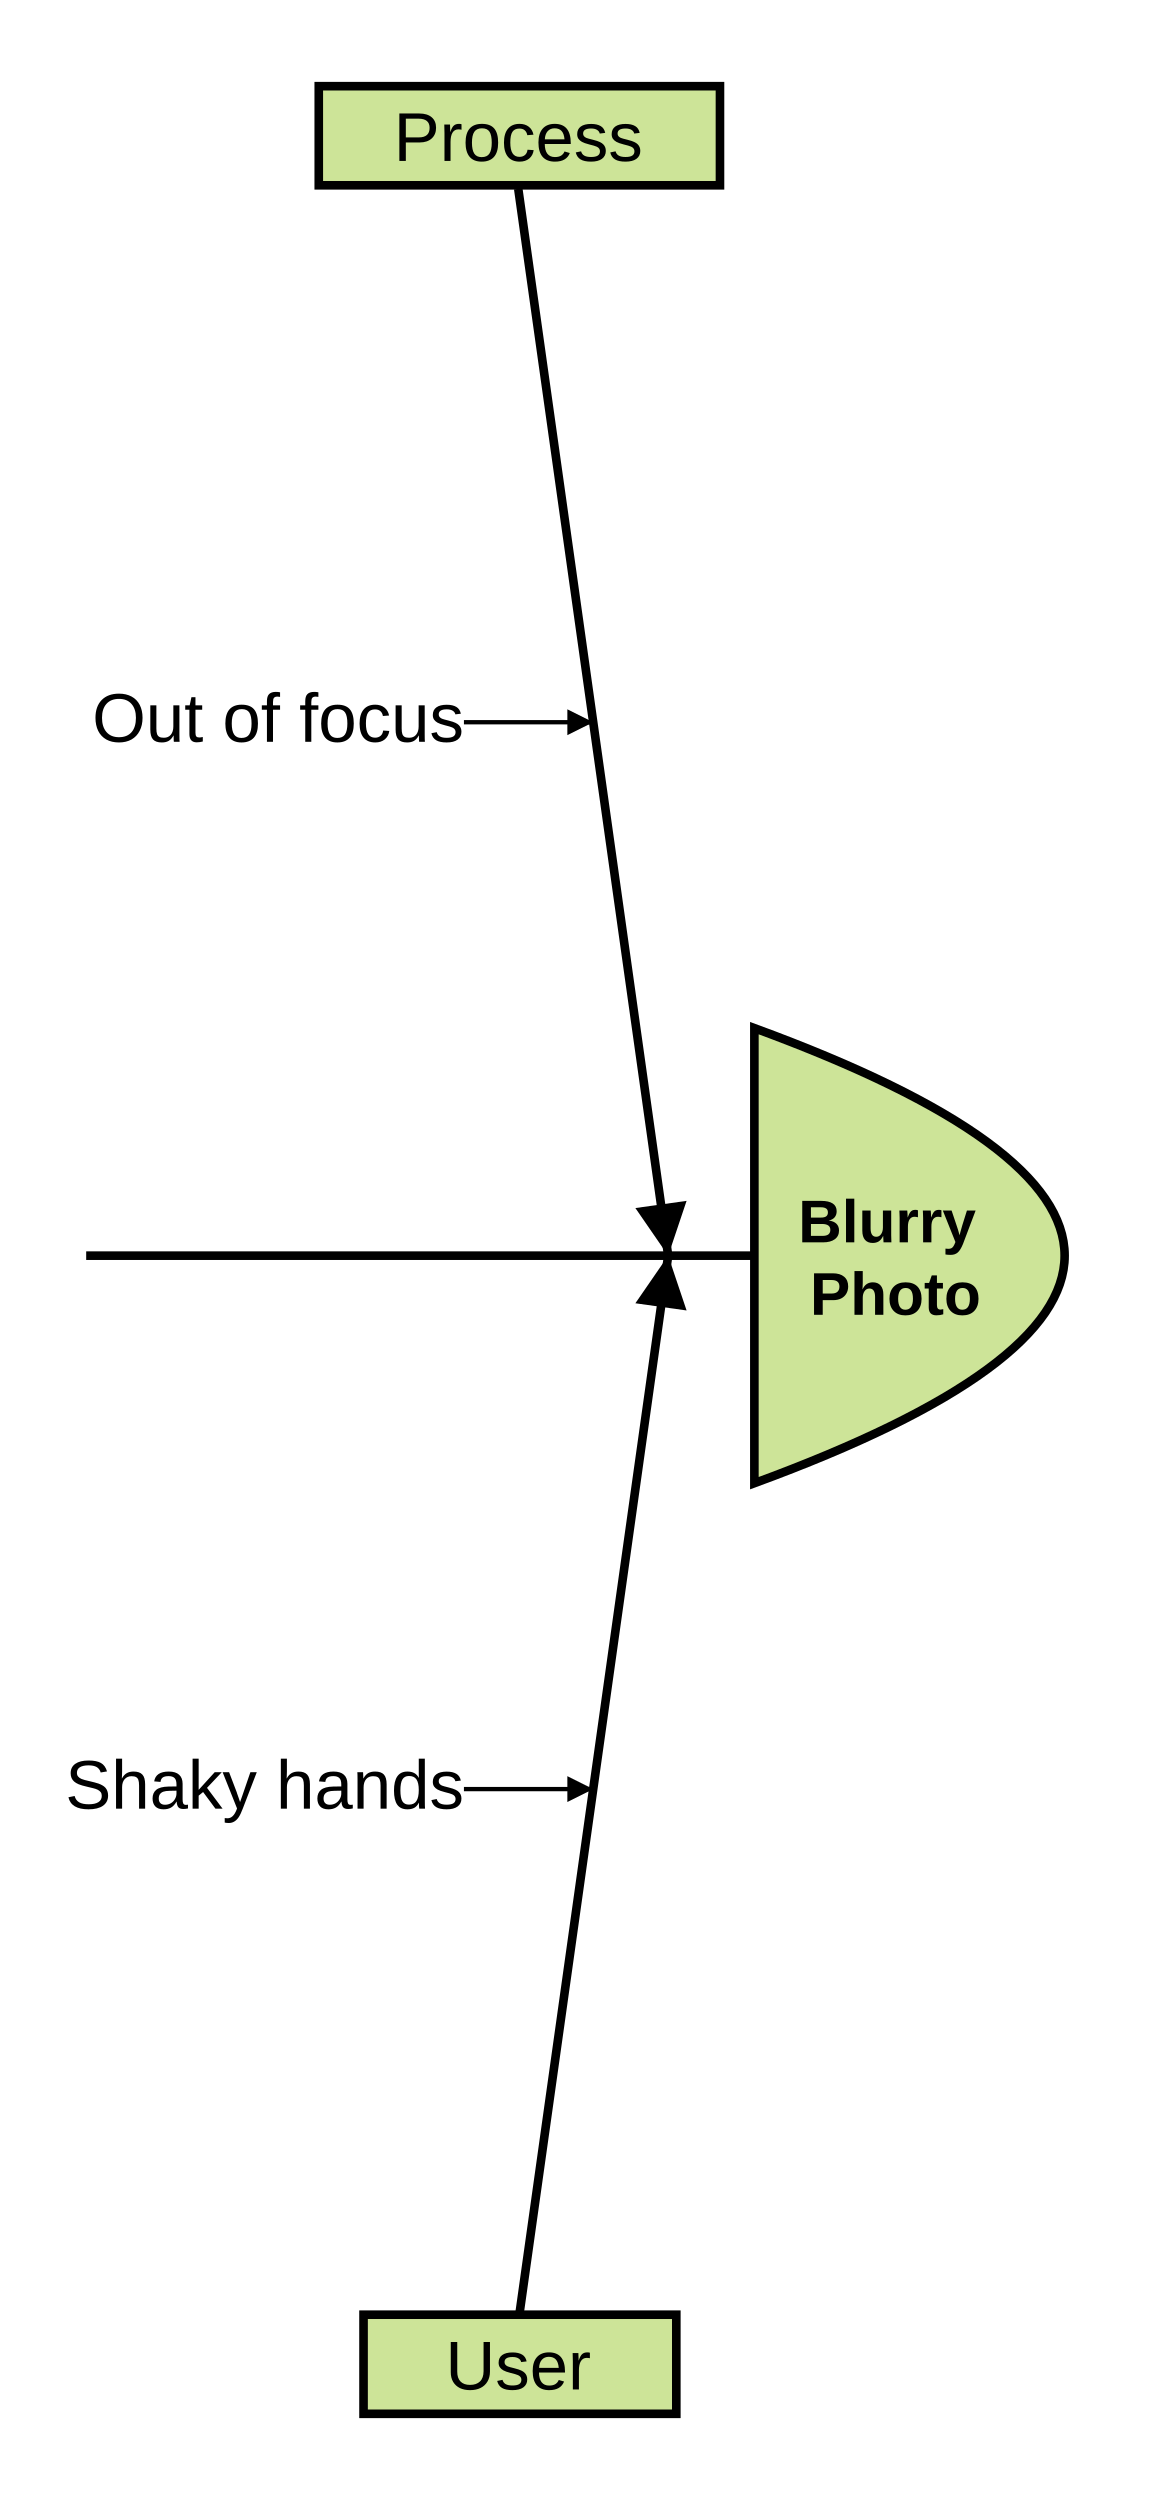
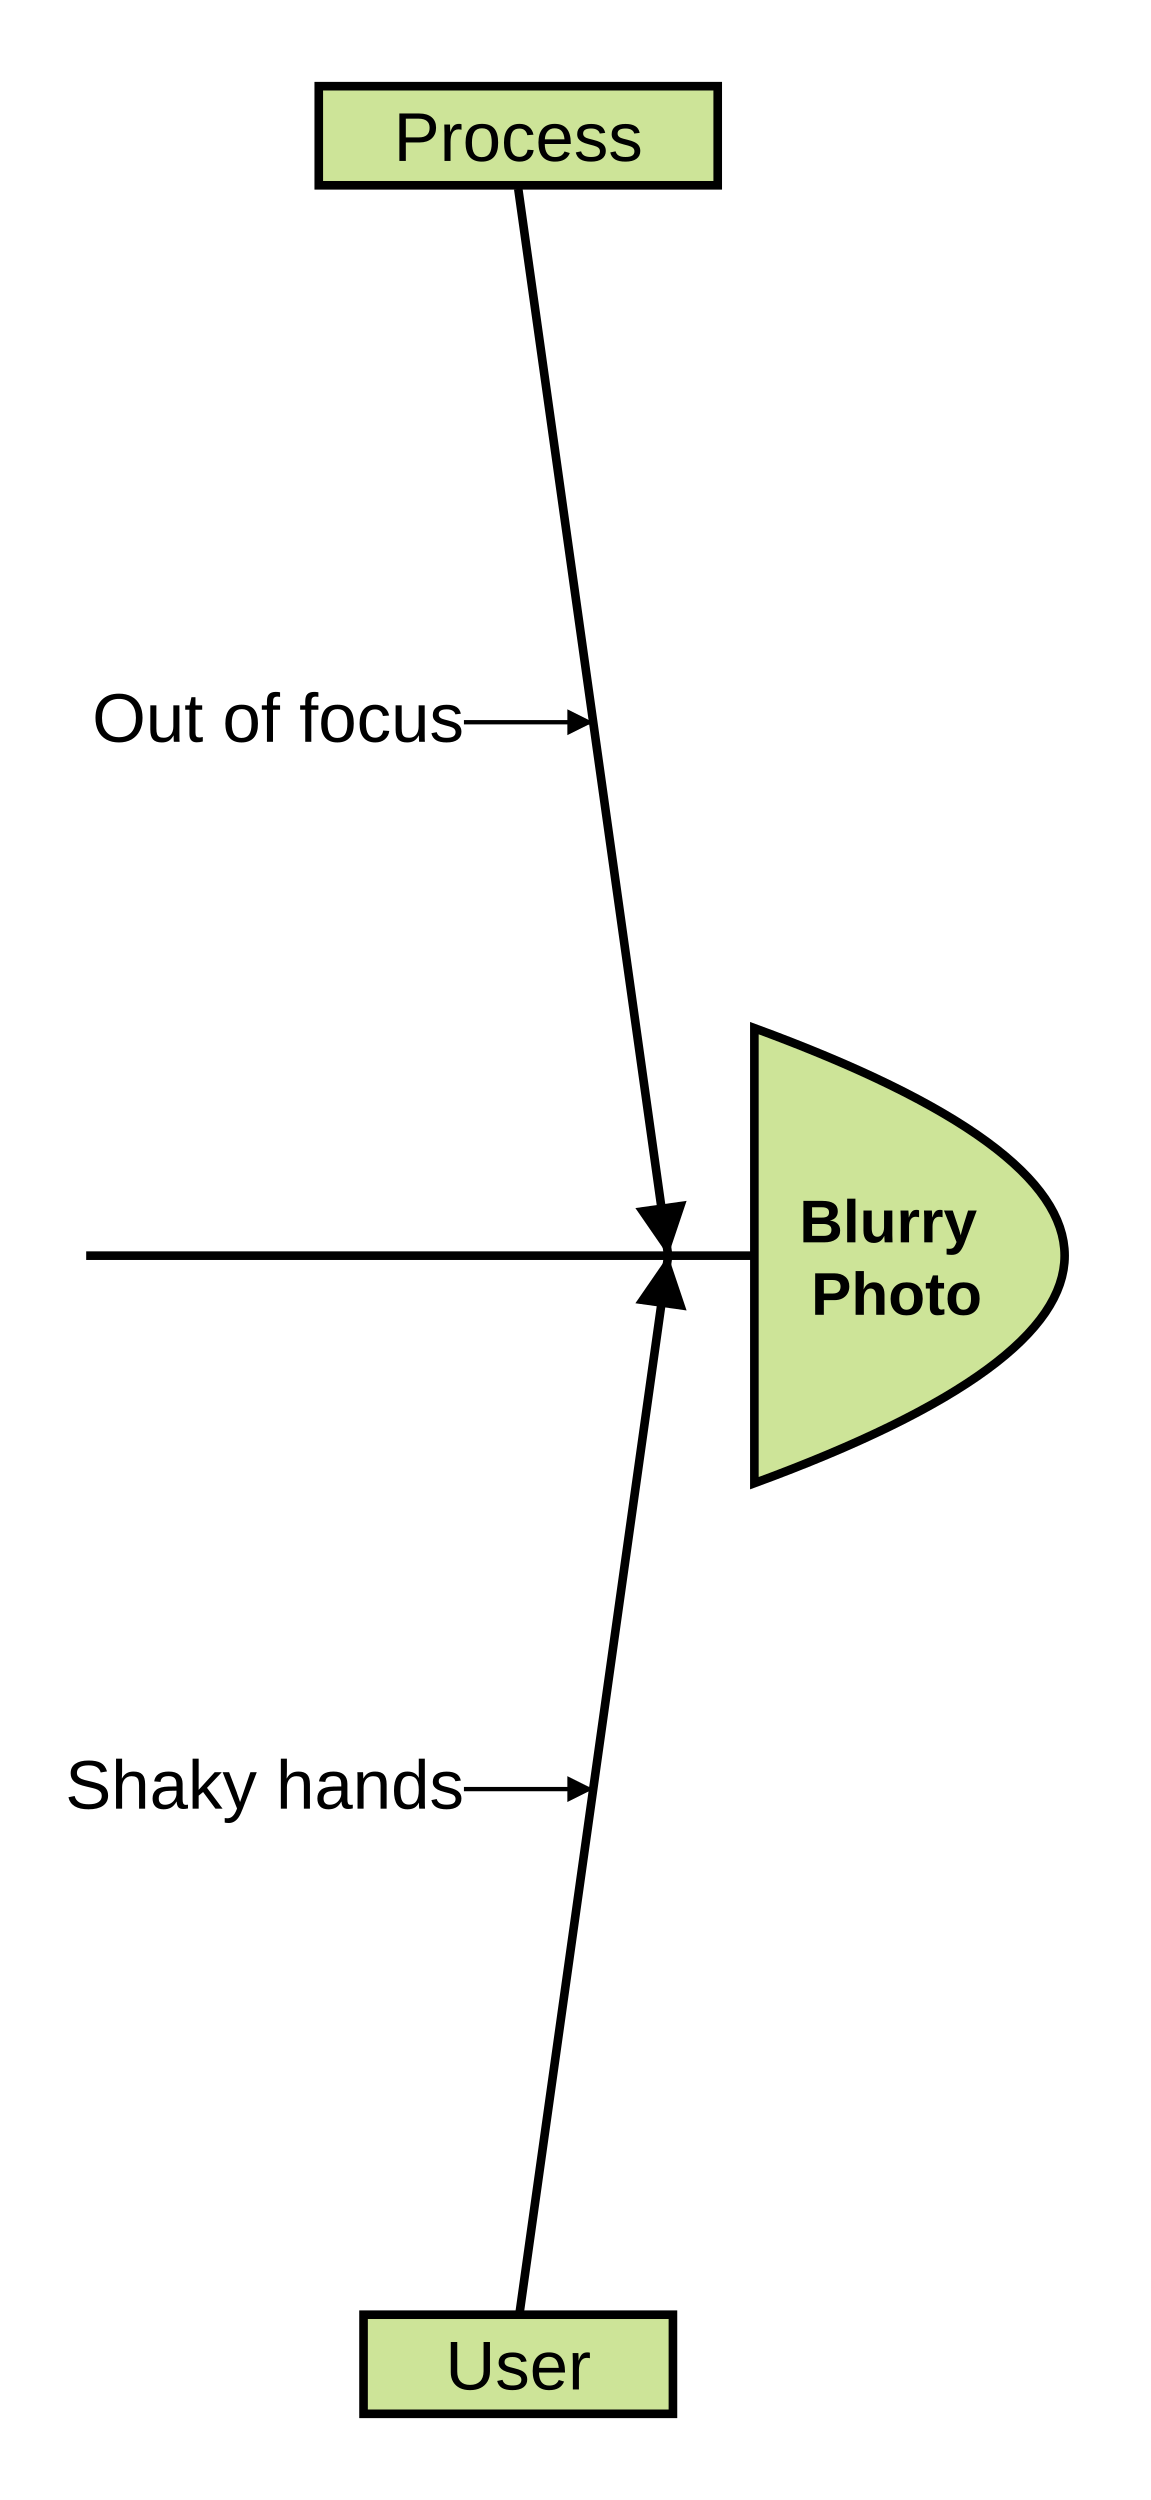
<svg xmlns="http://www.w3.org/2000/svg" id="upstream_cypress_ishikawa_spec_7_should_render_with_forest_theme_007" width="100%" style="max-width: 267.053px; background-color: white;" viewBox="-175.053 -41.38 267.053 580.134" role="graphics-document document" aria-roledescription="ishikawa">
  <style>#upstream_cypress_ishikawa_spec_7_should_render_with_forest_theme_007{font-family:"trebuchet ms",verdana,arial,sans-serif;font-size:16px;fill:#000000;}@keyframes edge-animation-frame{from{stroke-dashoffset:0;}}@keyframes dash{to{stroke-dashoffset:0;}}#upstream_cypress_ishikawa_spec_7_should_render_with_forest_theme_007 .edge-animation-slow{stroke-dasharray:9,5!important;stroke-dashoffset:900;animation:dash 50s linear infinite;stroke-linecap:round;}#upstream_cypress_ishikawa_spec_7_should_render_with_forest_theme_007 .edge-animation-fast{stroke-dasharray:9,5!important;stroke-dashoffset:900;animation:dash 20s linear infinite;stroke-linecap:round;}#upstream_cypress_ishikawa_spec_7_should_render_with_forest_theme_007 .error-icon{fill:#552222;}#upstream_cypress_ishikawa_spec_7_should_render_with_forest_theme_007 .error-text{fill:#552222;stroke:#552222;}#upstream_cypress_ishikawa_spec_7_should_render_with_forest_theme_007 .edge-thickness-normal{stroke-width:1px;}#upstream_cypress_ishikawa_spec_7_should_render_with_forest_theme_007 .edge-thickness-thick{stroke-width:3.5px;}#upstream_cypress_ishikawa_spec_7_should_render_with_forest_theme_007 .edge-pattern-solid{stroke-dasharray:0;}#upstream_cypress_ishikawa_spec_7_should_render_with_forest_theme_007 .edge-thickness-invisible{stroke-width:0;fill:none;}#upstream_cypress_ishikawa_spec_7_should_render_with_forest_theme_007 .edge-pattern-dashed{stroke-dasharray:3;}#upstream_cypress_ishikawa_spec_7_should_render_with_forest_theme_007 .edge-pattern-dotted{stroke-dasharray:2;}#upstream_cypress_ishikawa_spec_7_should_render_with_forest_theme_007 .marker{fill:#000000;stroke:#000000;}#upstream_cypress_ishikawa_spec_7_should_render_with_forest_theme_007 .marker.cross{stroke:#000000;}#upstream_cypress_ishikawa_spec_7_should_render_with_forest_theme_007 svg{font-family:"trebuchet ms",verdana,arial,sans-serif;font-size:16px;}#upstream_cypress_ishikawa_spec_7_should_render_with_forest_theme_007 p{margin:0;}#upstream_cypress_ishikawa_spec_7_should_render_with_forest_theme_007 .ishikawa .ishikawa-spine,#upstream_cypress_ishikawa_spec_7_should_render_with_forest_theme_007 .ishikawa .ishikawa-branch,#upstream_cypress_ishikawa_spec_7_should_render_with_forest_theme_007 .ishikawa .ishikawa-sub-branch{stroke:#000000;stroke-width:2;fill:none;}#upstream_cypress_ishikawa_spec_7_should_render_with_forest_theme_007 .ishikawa .ishikawa-sub-branch{stroke-width:1;}#upstream_cypress_ishikawa_spec_7_should_render_with_forest_theme_007 .ishikawa .ishikawa-arrow{fill:#000000;}#upstream_cypress_ishikawa_spec_7_should_render_with_forest_theme_007 .ishikawa .ishikawa-head{fill:#cde498;stroke:#000000;stroke-width:2;}#upstream_cypress_ishikawa_spec_7_should_render_with_forest_theme_007 .ishikawa .ishikawa-label-box{fill:#cde498;stroke:#000000;stroke-width:2;}#upstream_cypress_ishikawa_spec_7_should_render_with_forest_theme_007 .ishikawa text{font-family:"trebuchet ms",verdana,arial,sans-serif;font-size:16px;fill:#000000;}#upstream_cypress_ishikawa_spec_7_should_render_with_forest_theme_007 .ishikawa .ishikawa-head-label{font-weight:600;text-anchor:middle;dominant-baseline:middle;font-size:14px;}#upstream_cypress_ishikawa_spec_7_should_render_with_forest_theme_007 .ishikawa .ishikawa-label{text-anchor:end;}#upstream_cypress_ishikawa_spec_7_should_render_with_forest_theme_007 .ishikawa .ishikawa-label.cause{text-anchor:middle;dominant-baseline:middle;}#upstream_cypress_ishikawa_spec_7_should_render_with_forest_theme_007 .ishikawa .ishikawa-label.align{text-anchor:end;dominant-baseline:middle;}#upstream_cypress_ishikawa_spec_7_should_render_with_forest_theme_007 .ishikawa .ishikawa-label.up{dominant-baseline:baseline;}#upstream_cypress_ishikawa_spec_7_should_render_with_forest_theme_007 .ishikawa .ishikawa-label.down{dominant-baseline:hanging;}#upstream_cypress_ishikawa_spec_7_should_render_with_forest_theme_007 .node .neo-node{stroke:#13540c;}#upstream_cypress_ishikawa_spec_7_should_render_with_forest_theme_007 [data-look="neo"].node rect,#upstream_cypress_ishikawa_spec_7_should_render_with_forest_theme_007 [data-look="neo"].cluster rect,#upstream_cypress_ishikawa_spec_7_should_render_with_forest_theme_007 [data-look="neo"].node polygon{stroke:url(#upstream_cypress_ishikawa_spec_7_should_render_with_forest_theme_007-gradient);filter:drop-shadow( 1px 2px 2px rgba(185,185,185,0.5));}#upstream_cypress_ishikawa_spec_7_should_render_with_forest_theme_007 [data-look="neo"].swimlane.cluster rect{filter:none;}#upstream_cypress_ishikawa_spec_7_should_render_with_forest_theme_007 [data-look="neo"].node path{stroke:url(#upstream_cypress_ishikawa_spec_7_should_render_with_forest_theme_007-gradient);stroke-width:1px;}#upstream_cypress_ishikawa_spec_7_should_render_with_forest_theme_007 [data-look="neo"].node .outer-path{filter:drop-shadow( 1px 2px 2px rgba(185,185,185,0.5));}#upstream_cypress_ishikawa_spec_7_should_render_with_forest_theme_007 [data-look="neo"].node .neo-line path{stroke:#13540c;filter:none;}#upstream_cypress_ishikawa_spec_7_should_render_with_forest_theme_007 [data-look="neo"].node circle{stroke:url(#upstream_cypress_ishikawa_spec_7_should_render_with_forest_theme_007-gradient);filter:drop-shadow( 1px 2px 2px rgba(185,185,185,0.5));}#upstream_cypress_ishikawa_spec_7_should_render_with_forest_theme_007 [data-look="neo"].node circle .state-start{fill:#000000;}#upstream_cypress_ishikawa_spec_7_should_render_with_forest_theme_007 [data-look="neo"].icon-shape .icon{fill:url(#upstream_cypress_ishikawa_spec_7_should_render_with_forest_theme_007-gradient);filter:drop-shadow( 1px 2px 2px rgba(185,185,185,0.5));}#upstream_cypress_ishikawa_spec_7_should_render_with_forest_theme_007 [data-look="neo"].icon-shape .icon-neo path{stroke:url(#upstream_cypress_ishikawa_spec_7_should_render_with_forest_theme_007-gradient);filter:drop-shadow( 1px 2px 2px rgba(185,185,185,0.5));}#upstream_cypress_ishikawa_spec_7_should_render_with_forest_theme_007 :root{--mermaid-font-family:"trebuchet ms",verdana,arial,sans-serif;}</style>
  <g />
  <g class="ishikawa">
    <defs>
      <marker id="ishikawa-arrow-upstream_cypress_ishikawa_spec_7_should_render_with_forest_theme_007" viewBox="0 0 10 10" refX="0" refY="5" markerWidth="6" markerHeight="6" orient="auto">
        <path d="M 10 0 L 0 5 L 10 10 Z" class="ishikawa-arrow" />
      </marker>
    </defs>
    <line class="ishikawa-spine" x1="-155.053" y1="250" x2="0" y2="250" />
    <g class="ishikawa-head-group" transform="translate(0,250)">
      <path class="ishikawa-head" d="M 0 -52.8 L 0 52.8 Q 144 0 0 -52.8 Z" />
-       <text class="ishikawa-head-label" text-anchor="start" x="0" y="-8.4" transform="translate(32.73779,1.34375)">
+       <text class="ishikawa-head-label" text-anchor="start" x="0" y="-8.4" transform="translate(33,1.34375)">
        <tspan x="0" dy="0">Blurry</tspan>
        <tspan x="0" dy="16.8">Photo</tspan>
      </text>
    </g>
    <g class="ishikawa-pair">
      <line class="ishikawa-branch" x1="-20" y1="250" x2="-54.793" y2="2.433" marker-start="url(#ishikawa-arrow-upstream_cypress_ishikawa_spec_7_should_render_with_forest_theme_007)" />
      <g class="ishikawa-label-group">
-         <rect class="ishikawa-label-box" x="-101.082" y="-21.38" width="93.102" height="23" />
+         <rect class="ishikawa-label-box" x="-101.082" y="-21.38" width="92.578" height="23" />
        <text class="ishikawa-label cause" text-anchor="middle" x="-54.793" y="-8.567">
          <tspan x="-54.793" dy="0">Process</tspan>
        </text>
      </g>
      <g class="ishikawa-sub-group">
        <line class="ishikawa-sub-branch" x1="-37.397" y1="126.216" x2="-67.397" y2="126.216" marker-start="url(#ishikawa-arrow-upstream_cypress_ishikawa_spec_7_should_render_with_forest_theme_007)" />
        <text class="ishikawa-label align" text-anchor="end" x="-67.397" y="126.216">
          <tspan x="-67.397" dy="0">Out of focus</tspan>
        </text>
      </g>
      <line class="ishikawa-branch" x1="-20" y1="250" x2="-54.793" y2="497.567" marker-start="url(#ishikawa-arrow-upstream_cypress_ishikawa_spec_7_should_render_with_forest_theme_007)" />
      <g class="ishikawa-label-group">
-         <rect class="ishikawa-label-box" x="-90.692" y="495.755" width="72.578" height="23" />
+         <rect class="ishikawa-label-box" x="-90.692" y="495.755" width="71.797" height="23" />
        <text class="ishikawa-label cause" text-anchor="middle" x="-54.793" y="508.567">
          <tspan x="-54.793" dy="0">User</tspan>
        </text>
      </g>
      <g class="ishikawa-sub-group">
        <line class="ishikawa-sub-branch" x1="-37.397" y1="373.784" x2="-67.397" y2="373.784" marker-start="url(#ishikawa-arrow-upstream_cypress_ishikawa_spec_7_should_render_with_forest_theme_007)" />
        <text class="ishikawa-label align" text-anchor="end" x="-67.397" y="373.784">
          <tspan x="-67.397" dy="0">Shaky hands</tspan>
        </text>
      </g>
    </g>
  </g>
</svg>
